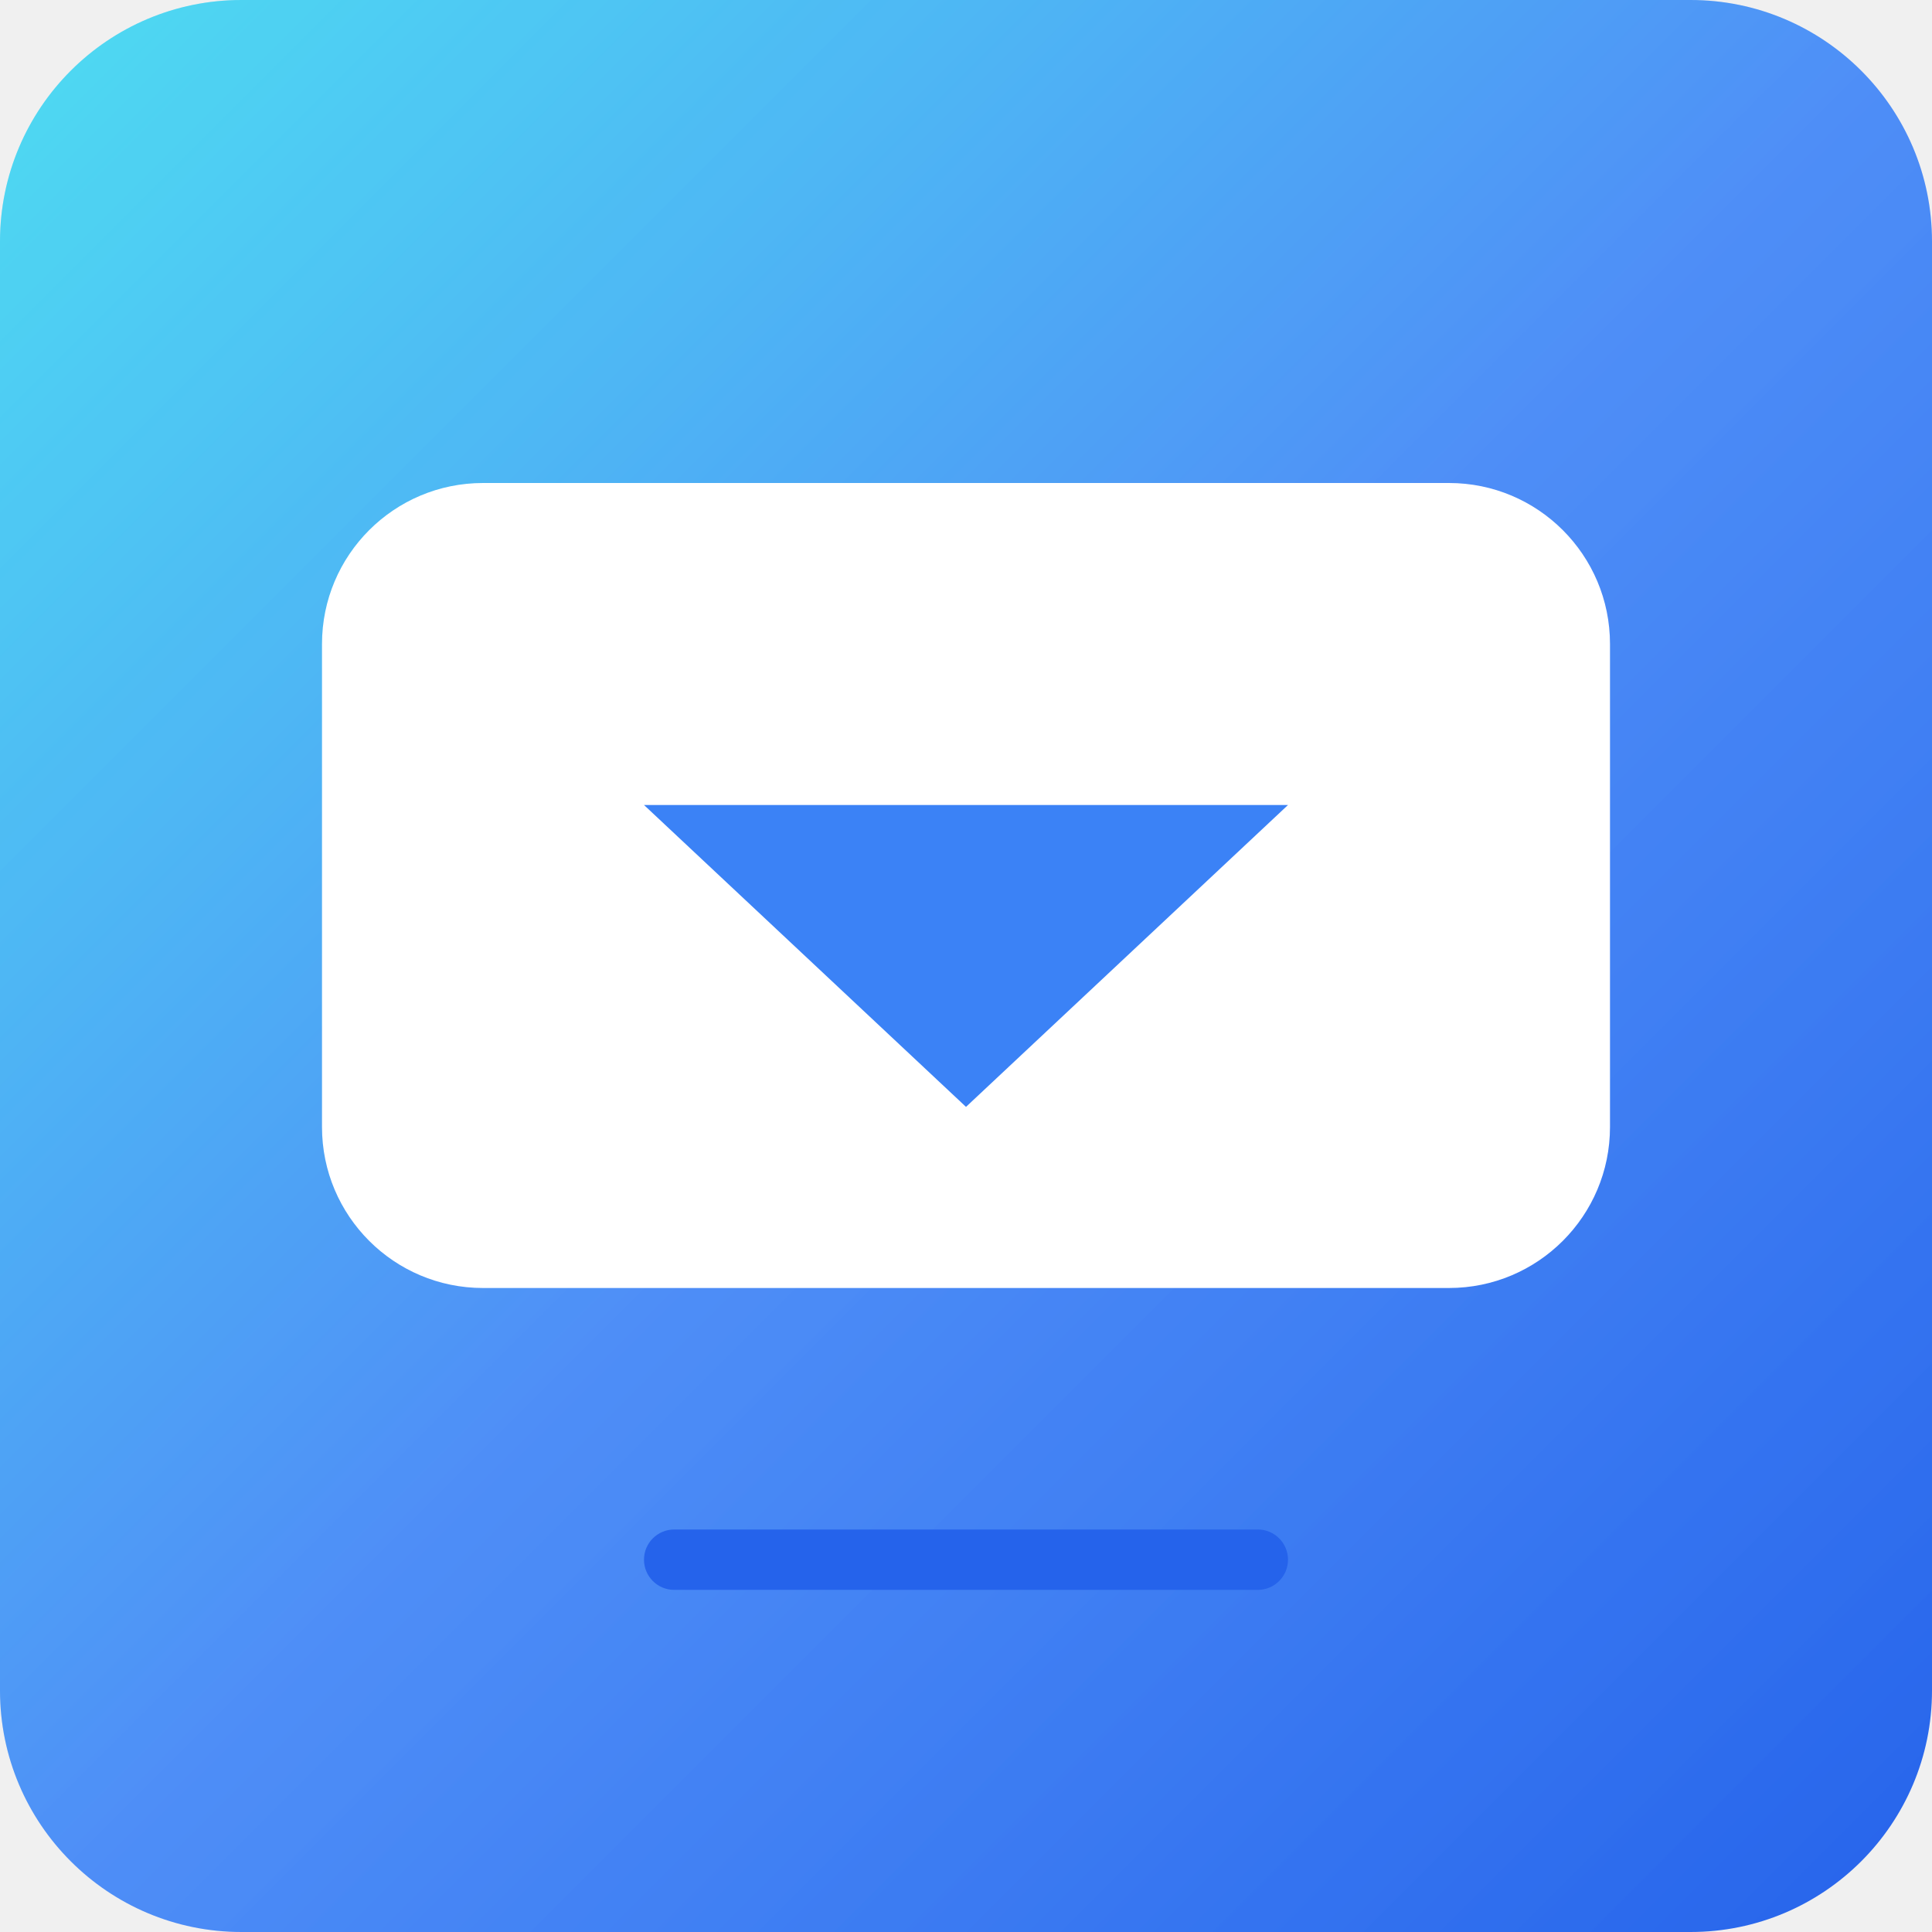
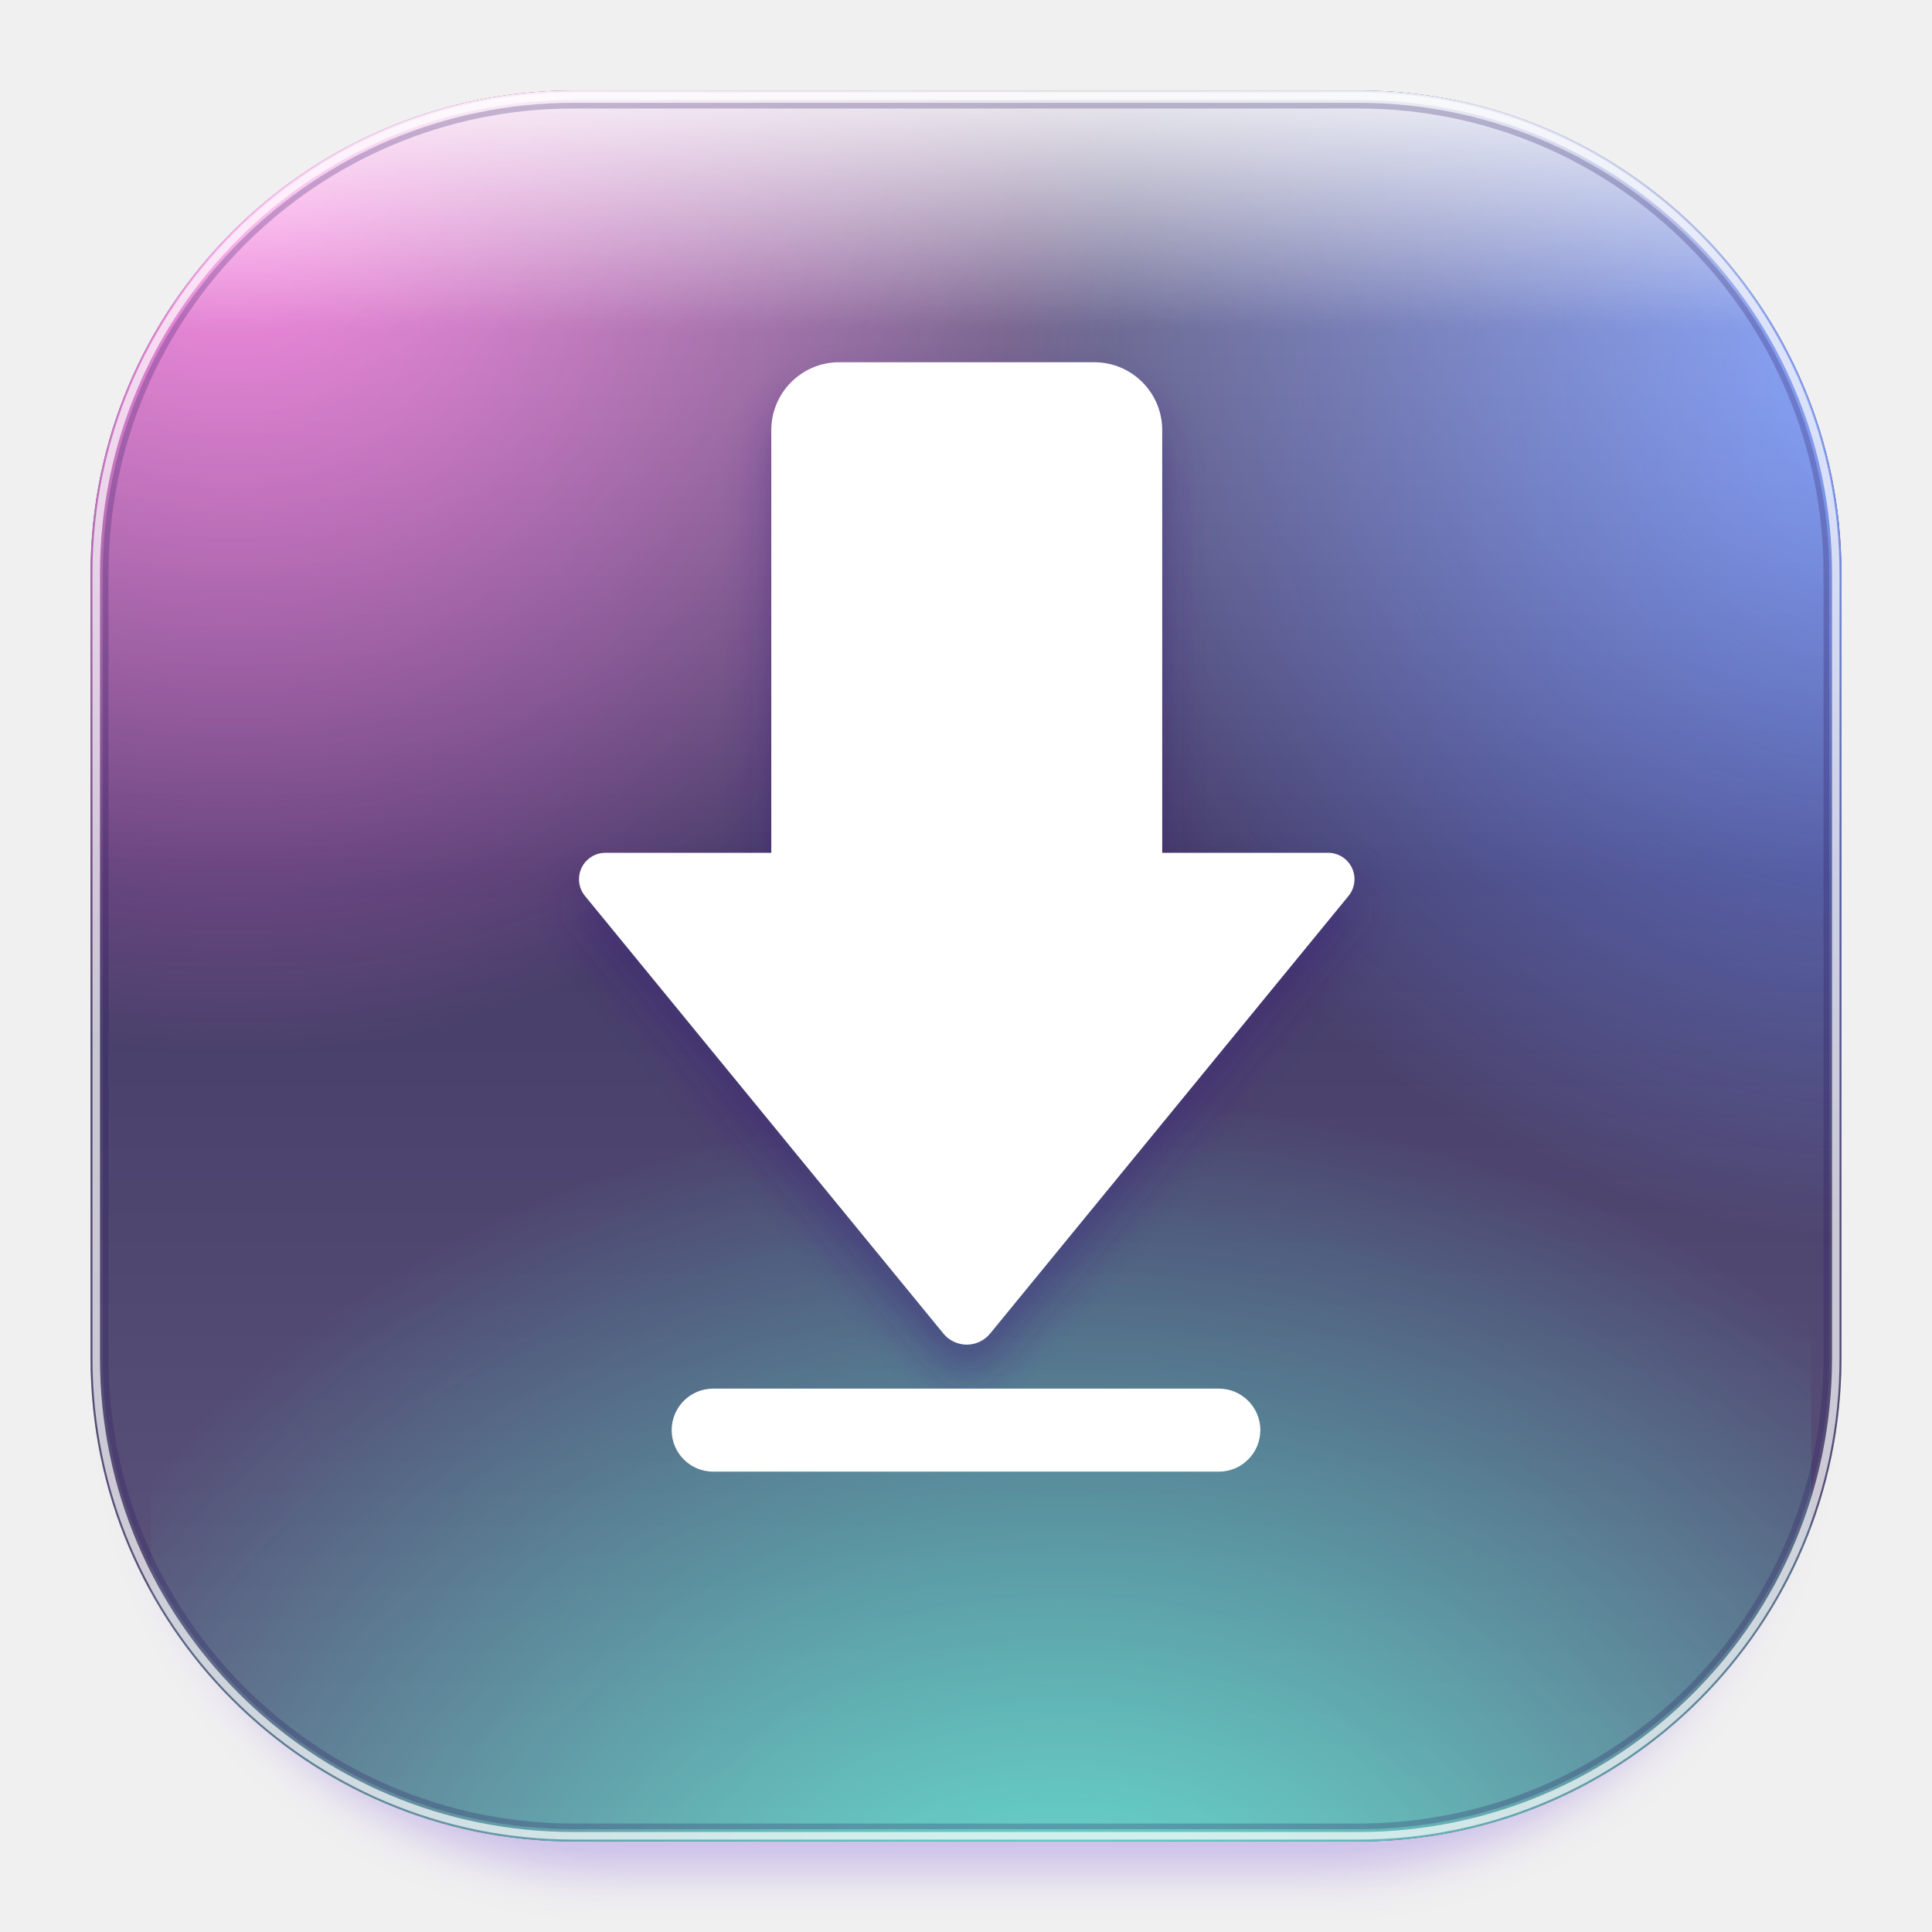
- <svg xmlns="http://www.w3.org/2000/svg" width="192" height="192" viewBox="0 0 192 192" fill="none">
+ <svg xmlns="http://www.w3.org/2000/svg" viewBox="0 0 512 512" width="512" height="512">
  <defs>
-     <linearGradient id="bg-gradient" x1="0" y1="0" x2="192" y2="192" gradientUnits="userSpaceOnUse">
-       <stop offset="0%" stop-color="#22D3EE" />
-       <stop offset="50%" stop-color="#3B82F6" />
-       <stop offset="100%" stop-color="#2563EB" />
+     <clipPath id="au-clip">
+       <rect x="24" y="24" width="464" height="464" rx="128" />
+     </clipPath>
+     <radialGradient id="au-b1" cx="0.25" cy="0.2" r="0.6">
+       <stop offset="0" stop-color="#ff4fd8" />
+       <stop offset="1" stop-color="#ff4fd8" stop-opacity="0" />
+     </radialGradient>
+     <radialGradient id="au-b2" cx="0.85" cy="0.32" r="0.62">
+       <stop offset="0" stop-color="#4f7bff" />
+       <stop offset="1" stop-color="#4f7bff" stop-opacity="0" />
+     </radialGradient>
+     <radialGradient id="au-b3" cx="0.55" cy="0.95" r="0.7">
+       <stop offset="0" stop-color="#27e6c8" />
+       <stop offset="1" stop-color="#27e6c8" stop-opacity="0" />
+     </radialGradient>
+     <linearGradient id="au-frost" x1="0" y1="0" x2="0" y2="1">
+       <stop offset="0" stop-color="#ffffff" stop-opacity="0.42" />
+       <stop offset="0.45" stop-color="#ffffff" stop-opacity="0.18" />
+       <stop offset="1" stop-color="#ffffff" stop-opacity="0.30" />
    </linearGradient>
-     <linearGradient id="shine-gradient" x1="0" y1="0" x2="192" y2="192" gradientUnits="userSpaceOnUse">
-       <stop offset="0%" stop-color="#FFFFFF" stop-opacity="0.2" />
-       <stop offset="100%" stop-color="#FFFFFF" stop-opacity="0" />
+     <linearGradient id="au-sheen" x1="0" y1="0" x2="0" y2="1">
+       <stop offset="0" stop-color="#ffffff" stop-opacity="0.85" />
+       <stop offset="0.3" stop-color="#ffffff" stop-opacity="0" />
    </linearGradient>
+     <filter id="au-soft" x="-40%" y="-40%" width="180%" height="180%">
+       <feGaussianBlur stdDeviation="6" />
+     </filter>
  </defs>
-   <rect width="192" height="192" rx="24" fill="url(#bg-gradient)" />
-   <rect width="192" height="192" rx="24" fill="url(#shine-gradient)" />
-   <rect x="32" y="48" width="128" height="80" rx="16" fill="White" />
-   <path d="M96 110 L64 80 L96 80 L128 80 Z" fill="#3B82F6" />
-   <rect x="64" y="152" width="64" height="6" rx="3" fill="#2563EB" />
+   <rect x="38" y="60" width="436" height="436" rx="124" fill="#6a3bd6" opacity="0.28" filter="url(#au-soft)" />
+   <g clip-path="url(#au-clip)">
+     <rect x="24" y="24" width="464" height="464" fill="#1c1147" />
+     <rect x="-40" y="-40" width="400" height="400" fill="url(#au-b1)" />
+     <rect x="180" y="-30" width="380" height="380" fill="url(#au-b2)" />
+     <rect x="40" y="200" width="440" height="360" fill="url(#au-b3)" />
+     <rect x="24" y="24" width="464" height="464" fill="url(#au-frost)" />
+     <rect x="24" y="24" width="464" height="210" fill="url(#au-sheen)" />
+     <g filter="url(#au-soft)" opacity="0.45">
+       <path d="M222 96 h68 a18 18 0 0 1 18 18 v112 h44 a7 7 0 0 1 5.4 11.4 l-95 116 a8 8 0 0 1 -12.4 0 l-95 -116 a7 7 0 0 1 5.4 -11.4 h44 v-112 a18 18 0 0 1 18 -18 z" transform="translate(0,8)" fill="#3a1d7a" />
+     </g>
+     <path d="M222 96 h68 a18 18 0 0 1 18 18 v112 h44 a7 7 0 0 1 5.4 11.4 l-95 116 a8 8 0 0 1 -12.4 0 l-95 -116 a7 7 0 0 1 5.4 -11.4 h44 v-112 a18 18 0 0 1 18 -18 z" fill="#ffffff" />
+     <rect x="178" y="368" width="156" height="22" rx="11" fill="#ffffff" />
+   </g>
+   <rect x="25.5" y="25.5" width="461" height="461" rx="126.5" fill="none" stroke="#ffffff" stroke-opacity="0.7" stroke-width="2" />
+   <rect x="28" y="28" width="456" height="456" rx="124" fill="none" stroke="#2a1560" stroke-opacity="0.25" stroke-width="1.5" />
</svg>
